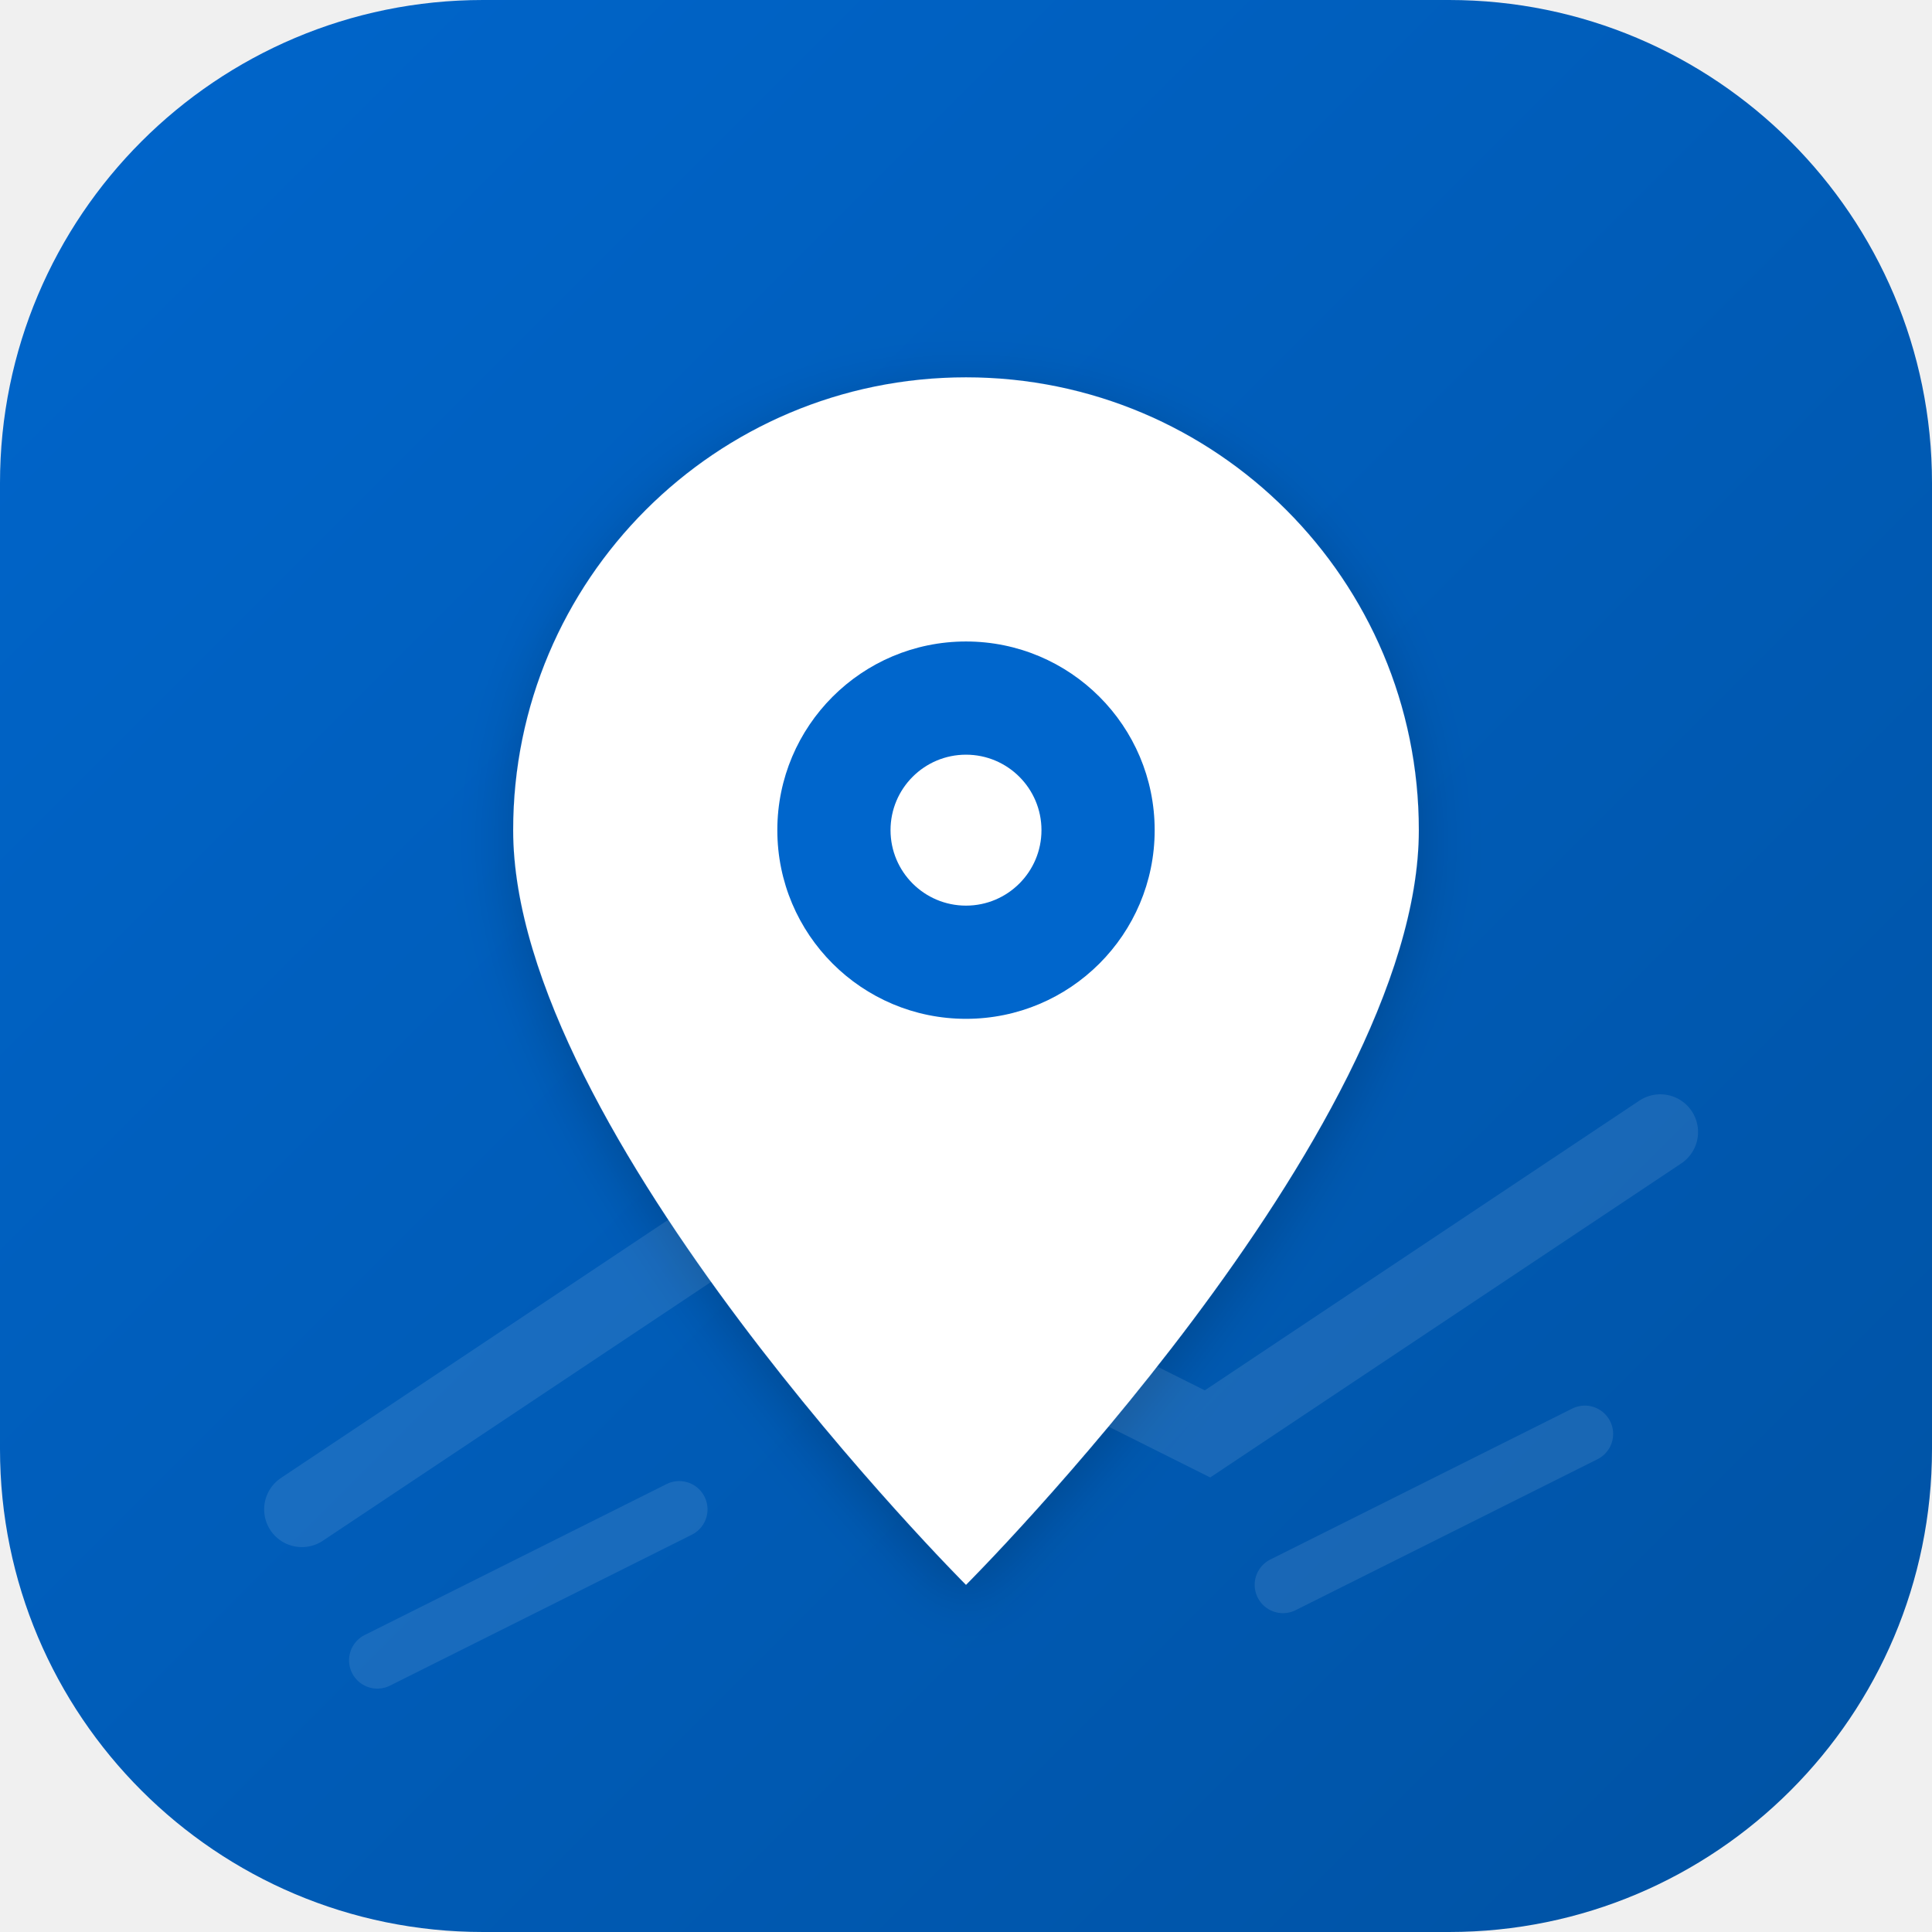
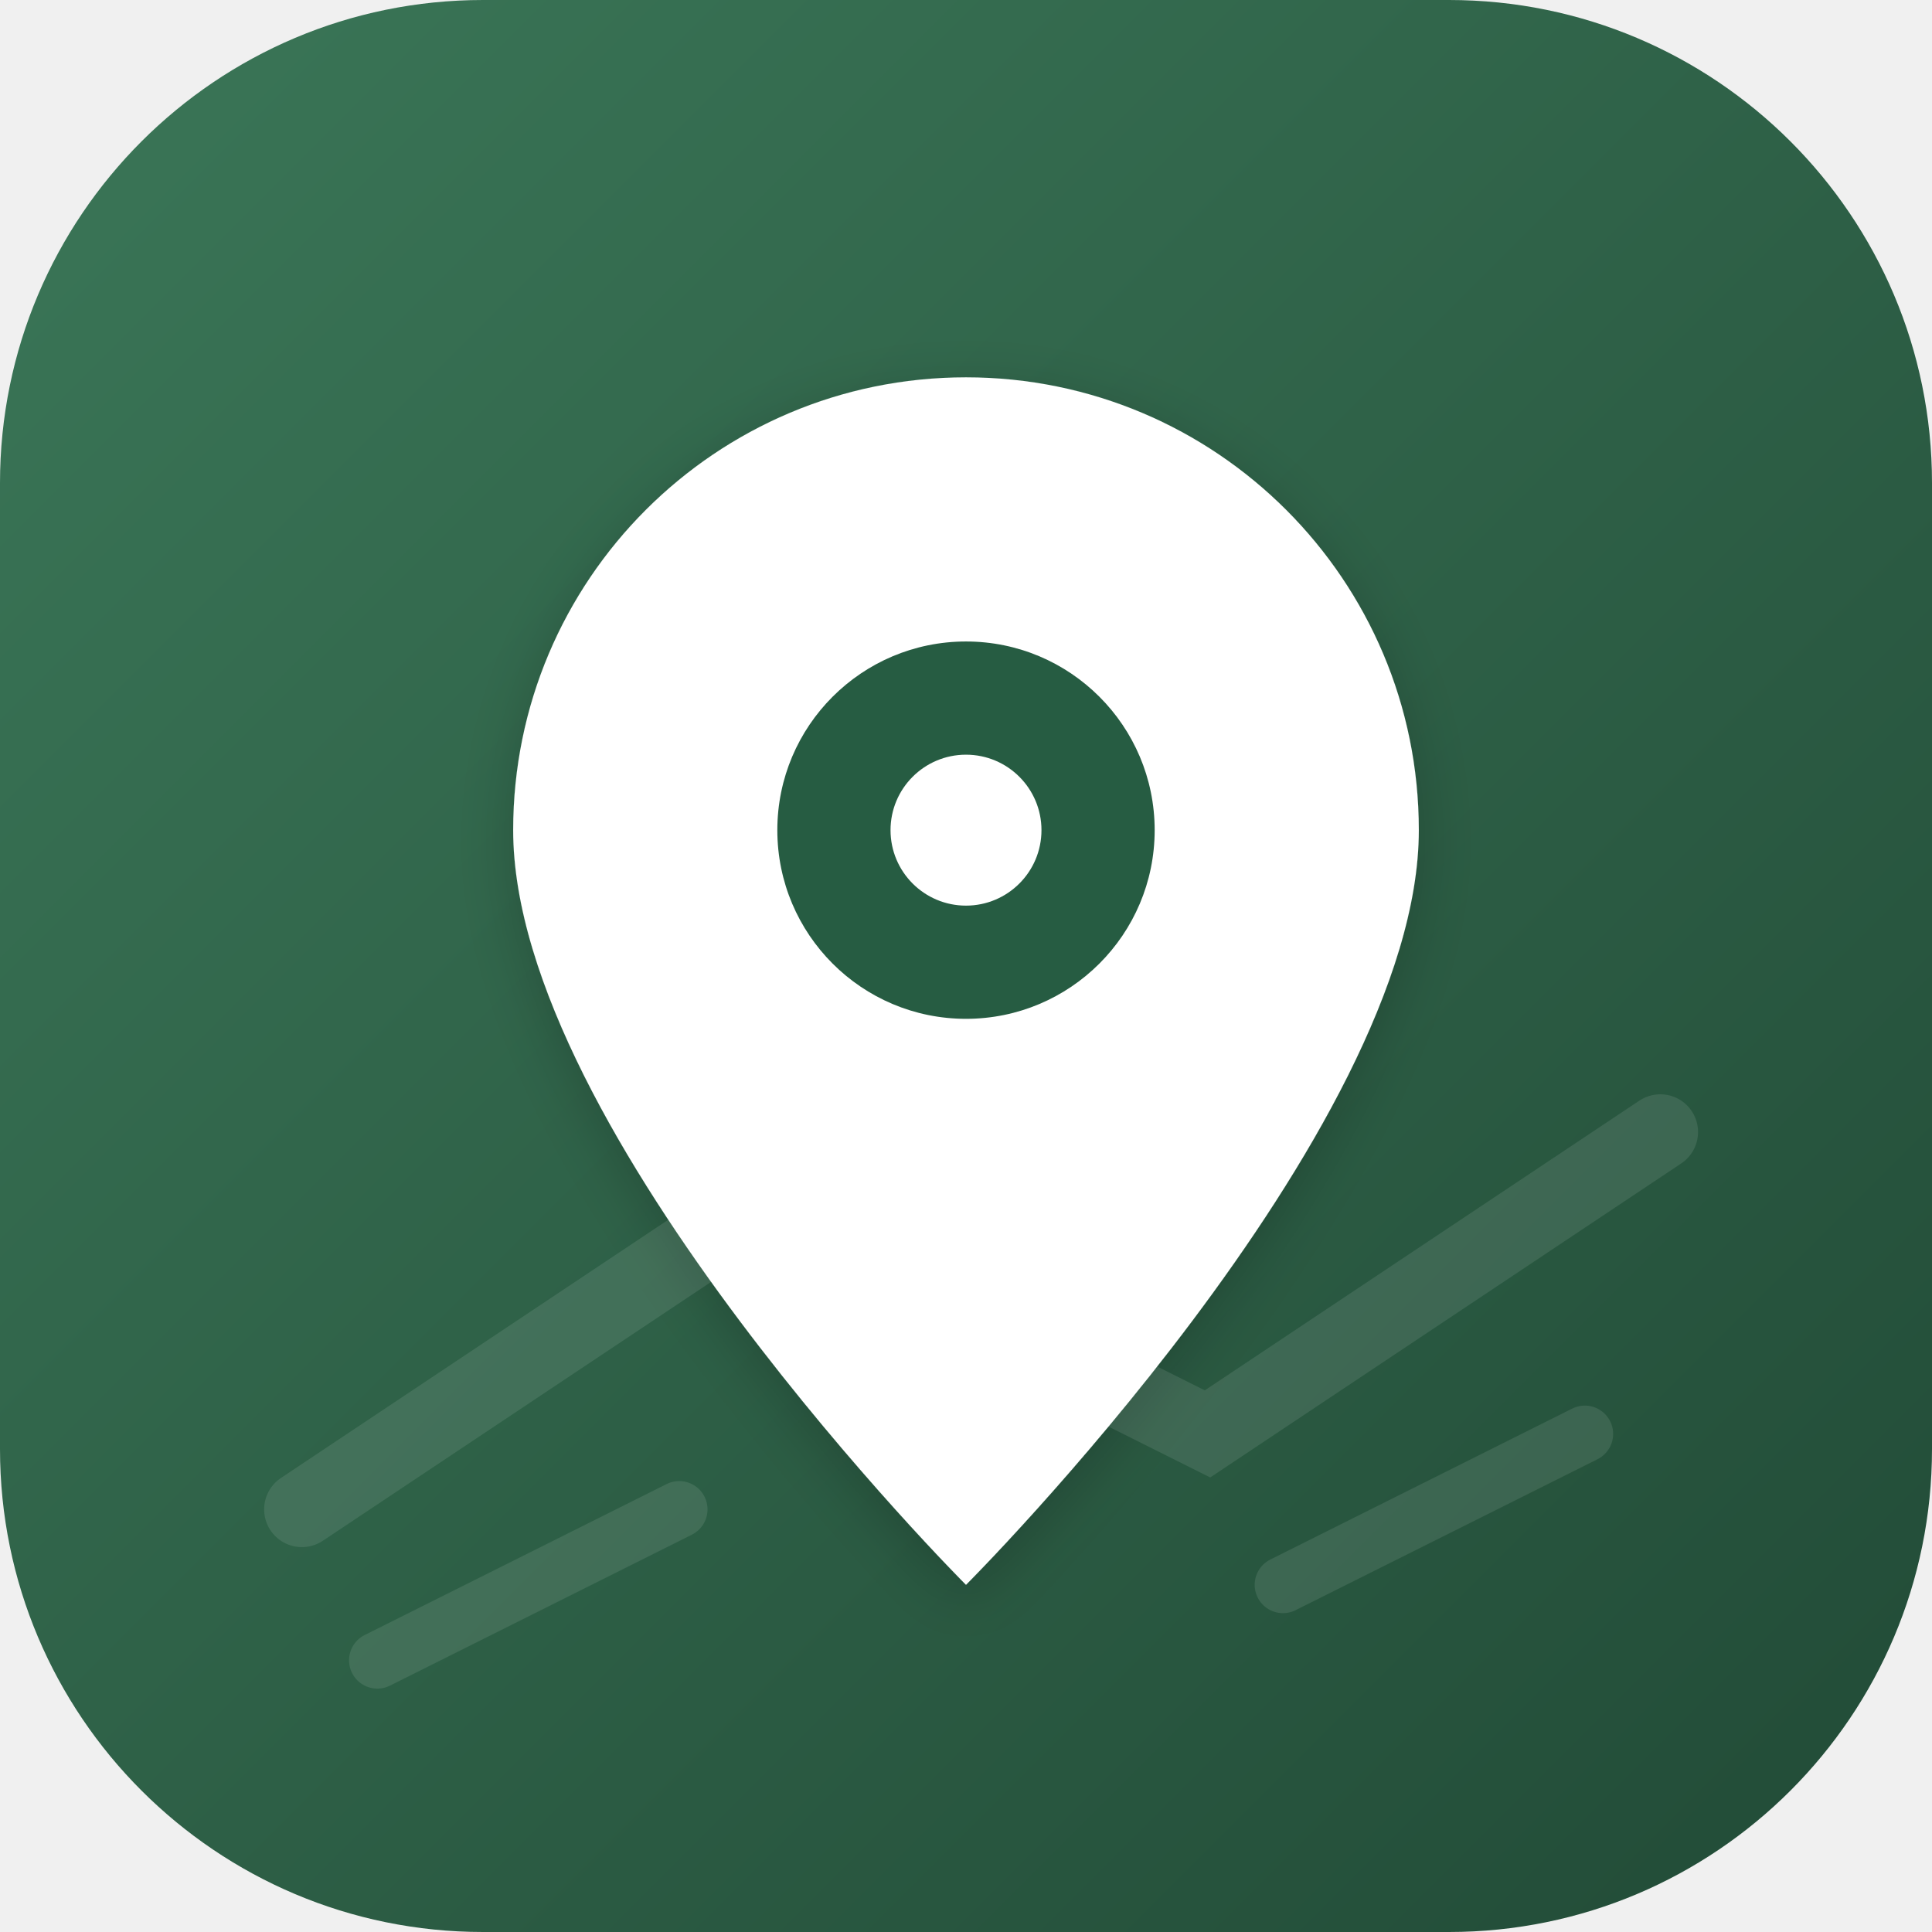
<svg xmlns="http://www.w3.org/2000/svg" viewBox="0 0 512 512">
  <defs>
    <linearGradient id="bgGradient" x1="0%" y1="0%" x2="100%" y2="100%">
-       <stop offset="0%" style="stop-color:#0066cc" />
-       <stop offset="100%" style="stop-color:#0052a3" />
+       <stop offset="0%" style="stop-color:#3b7758" />
+       <stop offset="100%" style="stop-color:#214a36" />
    </linearGradient>
    <filter id="shadow" x="-20%" y="-20%" width="140%" height="140%">
      <feDropShadow dx="0" dy="4" stdDeviation="8" flood-color="#000000" flood-opacity="0.2" />
    </filter>
  </defs>
  <rect width="512" height="512" rx="128" fill="url(#bgGradient)" />
  <g transform="translate(256, 220)" filter="url(#shadow)">
    <path d="M0,-120 C-66.3,-120 -120,-66.3 -120,0 C-120,80 0,200 0,200 C0,200 120,80 120,0 C120,-66.3 66.3,-120 0,-120 Z" fill="#ffffff" />
-     <circle cx="0" cy="0" r="50" fill="#0066cc" />
+     <circle cx="0" cy="0" r="50" fill="#285c43" />
    <circle cx="0" cy="0" r="20" fill="#ffffff" />
  </g>
  <g opacity="0.1">
    <path d="M80,400 L200,320 L320,380 L440,300" stroke="#ffffff" stroke-width="20" fill="none" stroke-linecap="round" />
    <path d="M100,440 L180,400" stroke="#ffffff" stroke-width="15" fill="none" stroke-linecap="round" />
    <path d="M340,420 L420,380" stroke="#ffffff" stroke-width="15" fill="none" stroke-linecap="round" />
  </g>
</svg>
